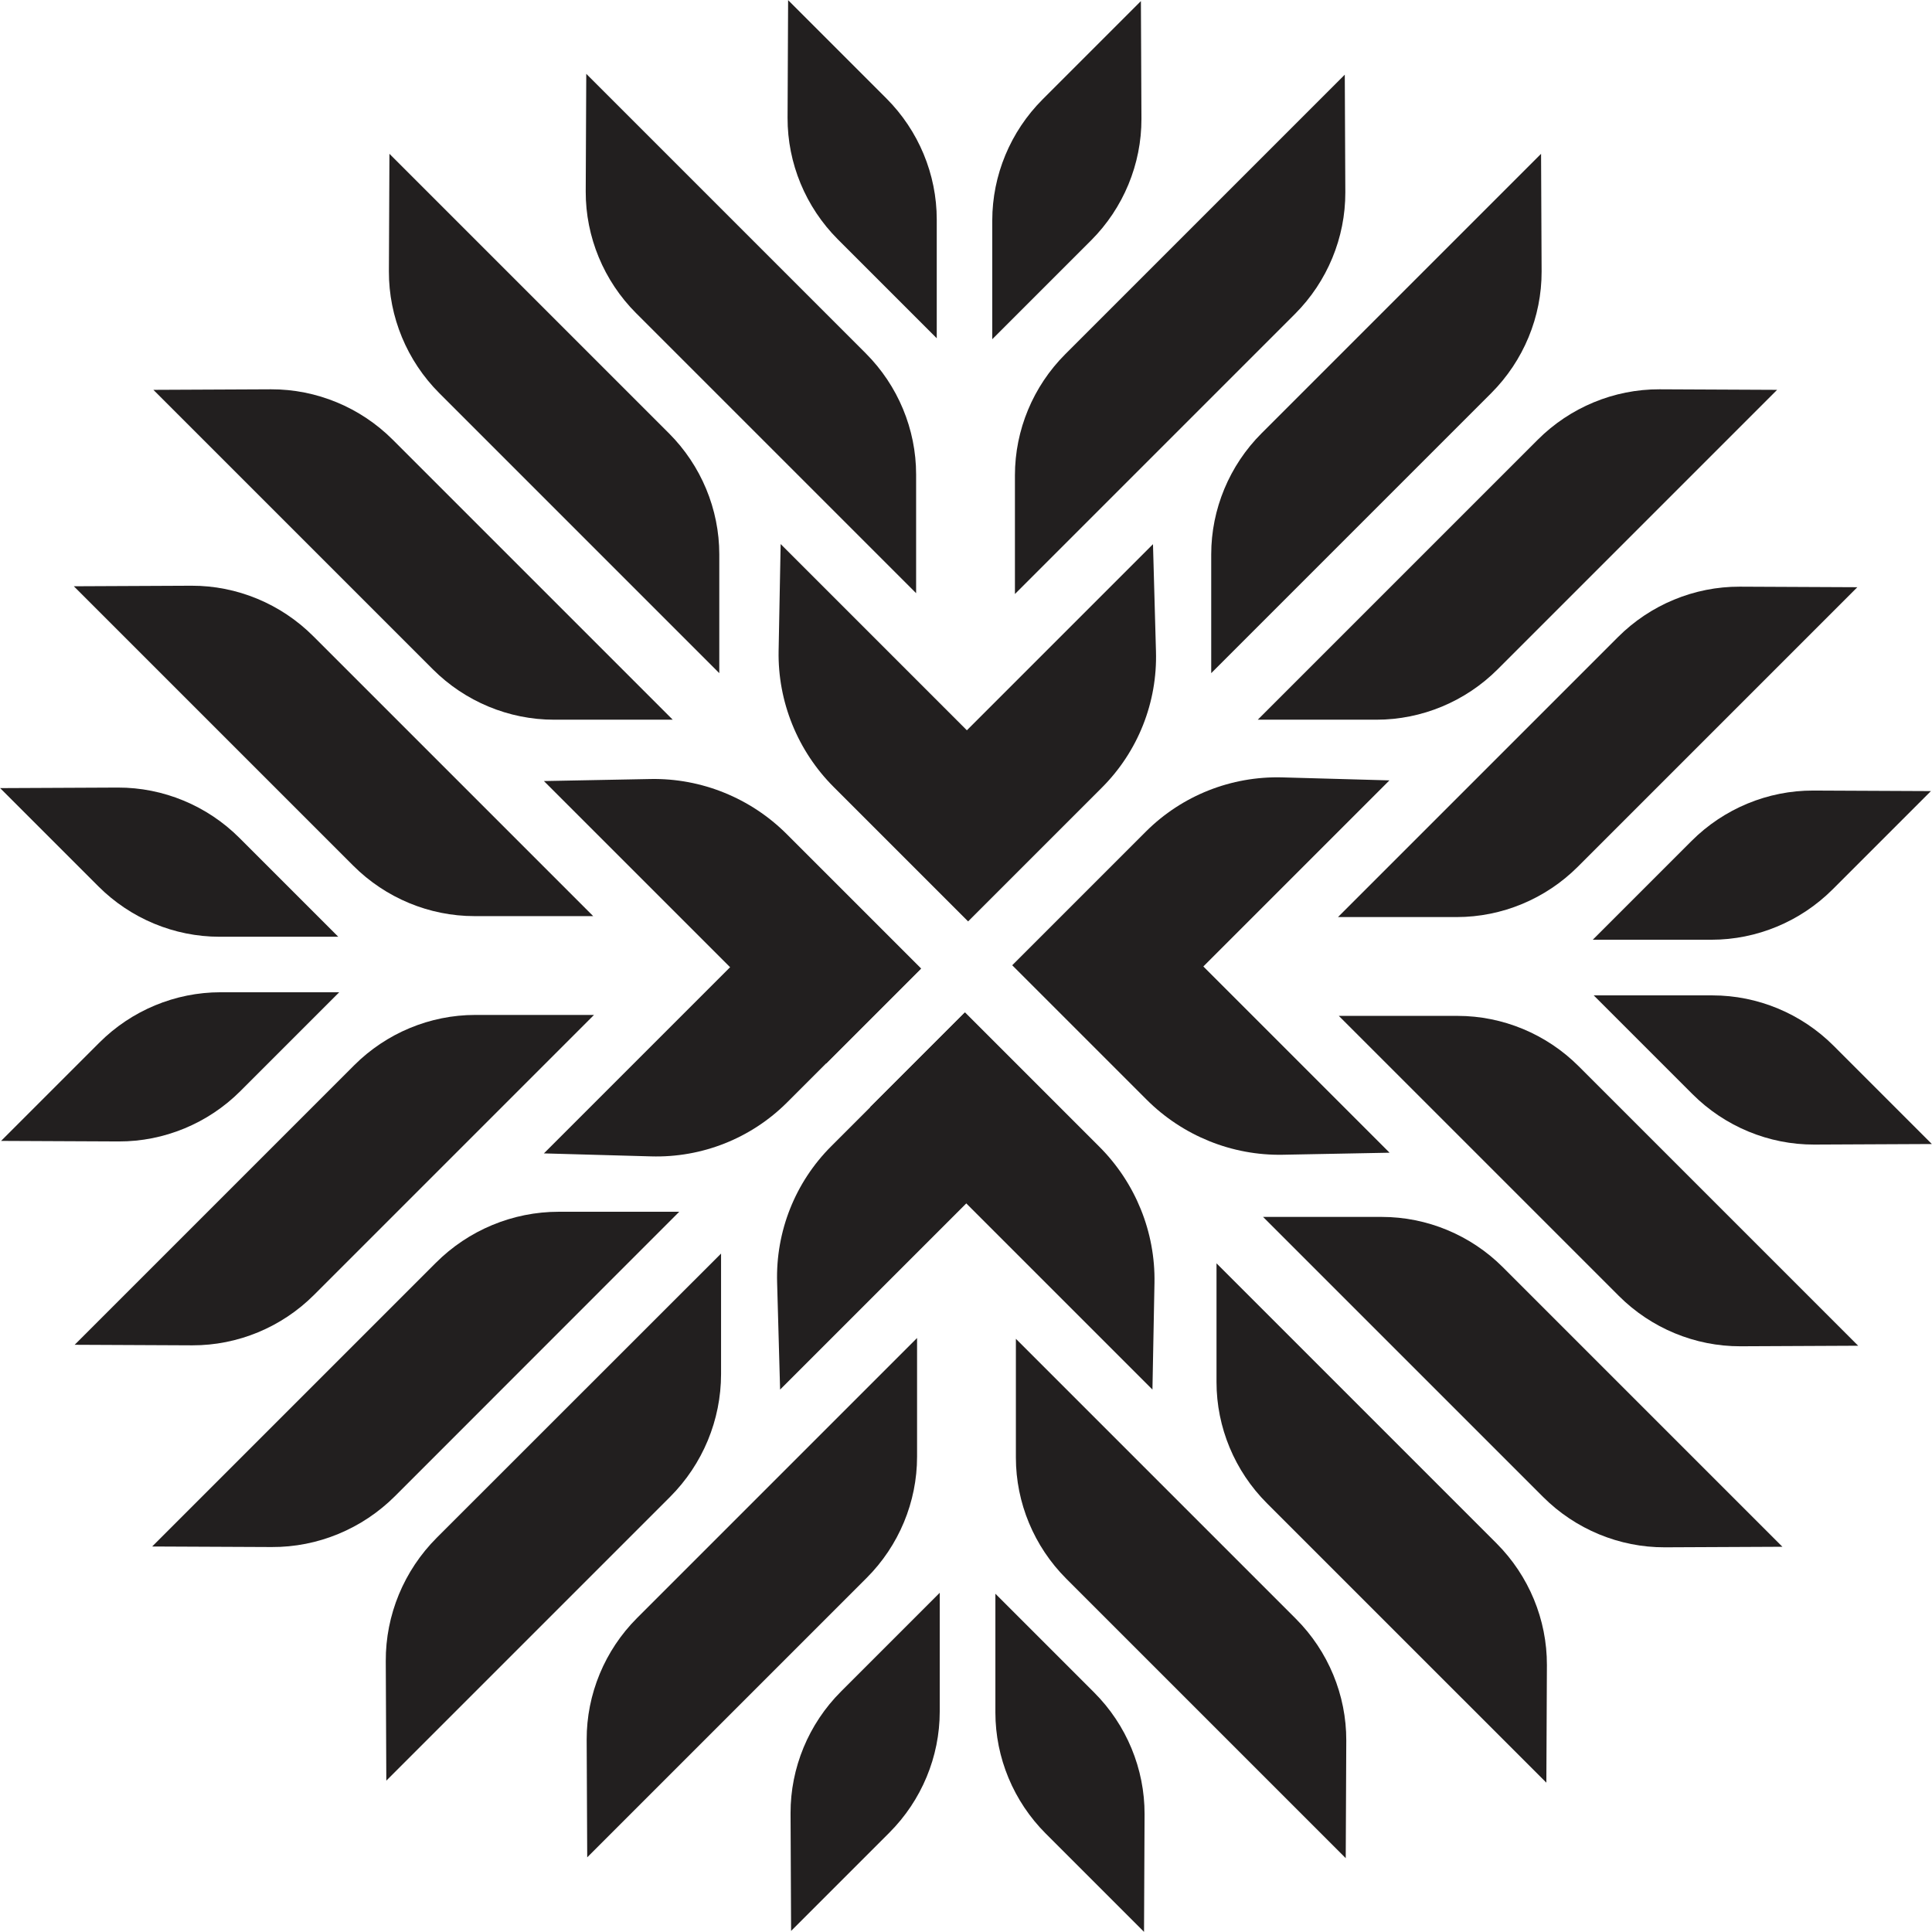
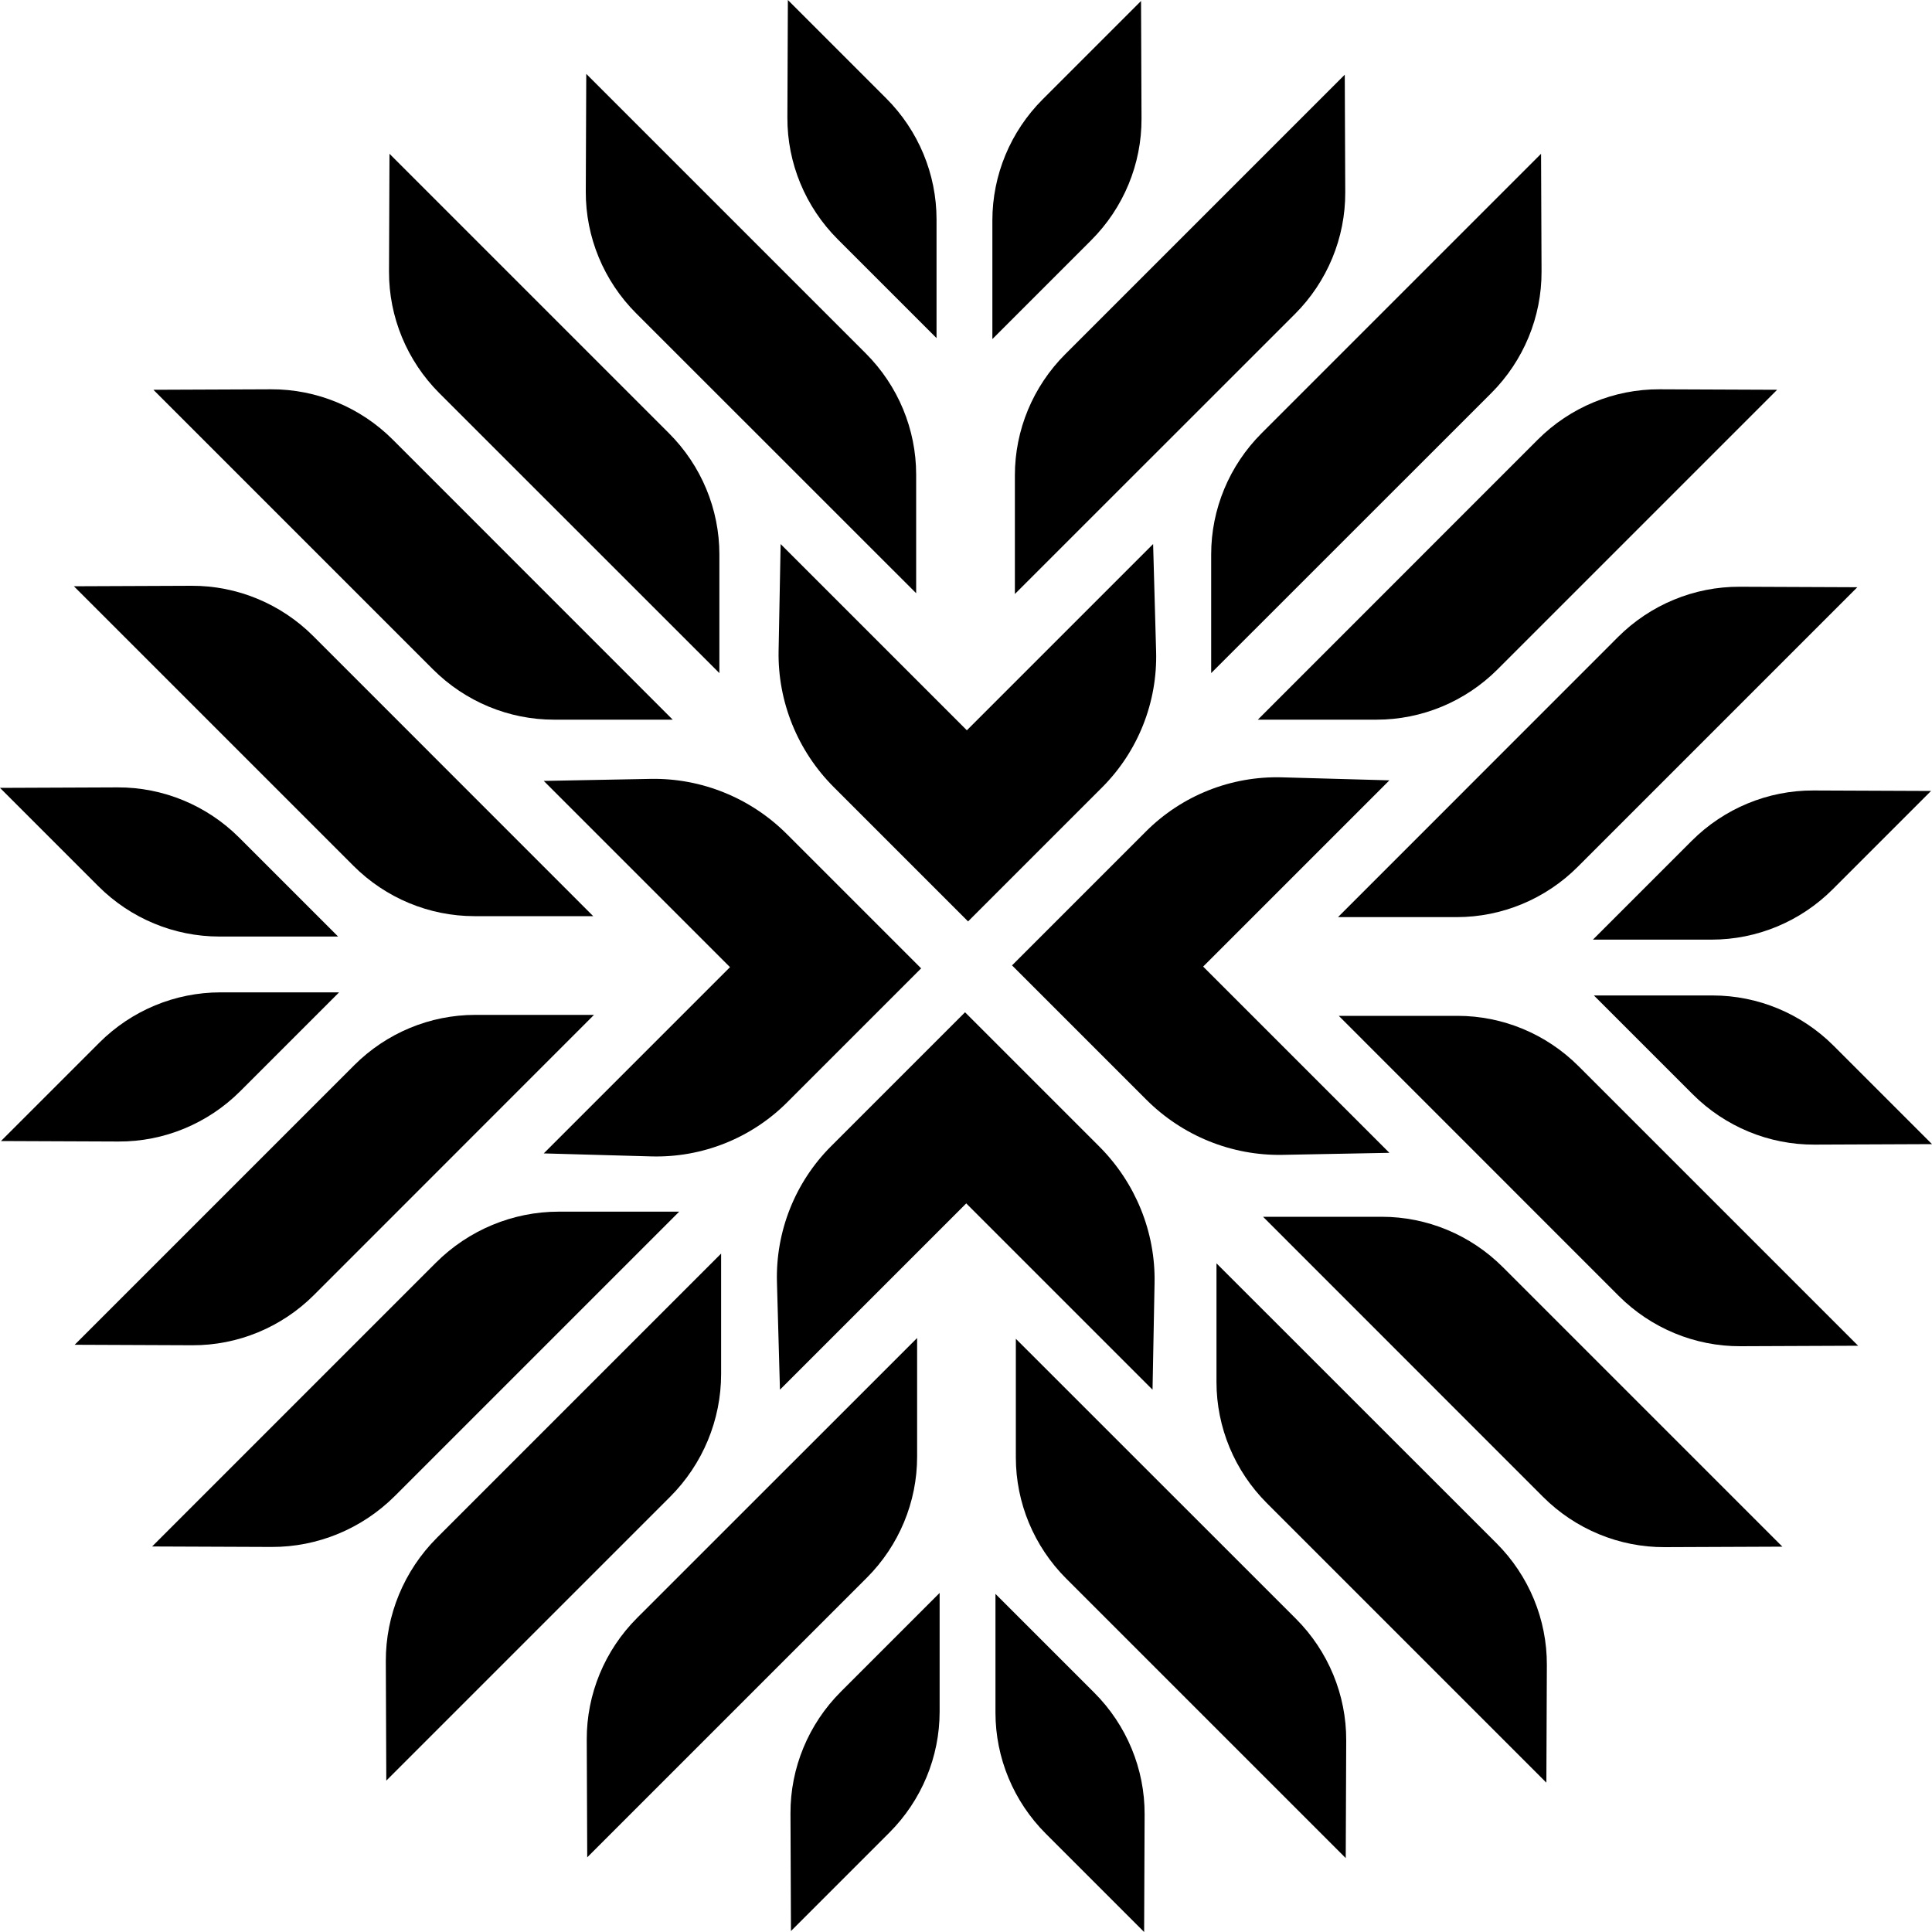
- <svg xmlns="http://www.w3.org/2000/svg" id="Layer_2" data-name="Layer 2" viewBox="0 0 142.33 142.33">
-   <defs>
-     <style>
-       .cls-1 {
-         fill: #221f1f;
-         stroke-width: 0px;
-       }
-     </style>
-   </defs>
-   <g id="Layer_1-2" data-name="Layer 1">
-     <g>
-       <path class="cls-1" d="m84.95,40.08l-13.72,13.72-13.72-13.72-.15,7.87c-.07,3.74,1.4,7.37,4.06,10.03l9.9,9.9,6.99-6.99,2.87-2.87c2.65-2.65,4.09-6.27,3.98-10.03l-.22-7.9Z" />
-       <path class="cls-1" d="m40.06,84.98l20.69-20.69,7.08,7.08-9.84,9.84c-2.65,2.65-6.27,4.09-10.03,3.98l-7.9-.22Z" />
-       <path class="cls-1" d="m40.06,57.53l20.81,20.81,6.99-6.99-9.9-9.9c-2.66-2.66-6.29-4.13-10.03-4.06l-7.87.15Z" />
-       <path class="cls-1" d="m102.36,57.49l-7.9-.22c-3.76-.1-7.38,1.34-10.03,3.98l-2.87,2.87-6.99,6.99,9.9,9.9c2.66,2.66,6.29,4.13,10.03,4.06l7.87-.15-13.72-13.72,13.72-13.72Z" />
-       <path class="cls-1" d="m57.46,102.38l20.69-20.69-7.08-7.08-9.84,9.84c-2.65,2.65-4.09,6.27-3.98,10.03l.22,7.9Z" />
-       <path class="cls-1" d="m84.91,102.38l-20.81-20.81,6.99-6.99,9.9,9.9c2.66,2.66,4.13,6.29,4.06,10.03l-.15,7.87Z" />
-       <g>
-         <path class="cls-1" d="m11.3,28.72l20.59,20.59c2.37,2.37,5.59,3.71,8.92,3.71h8.75s-20.63-20.63-20.63-20.63c-2.38-2.38-5.62-3.72-8.96-3.71l-8.67.04Z" />
-         <path class="cls-1" d="m28.69,11.33l20.59,20.59c2.37,2.37,3.71,5.59,3.71,8.92v8.75s-20.63-20.63-20.63-20.63c-2.38-2.38-3.72-5.62-3.71-8.96l.04-8.67Z" />
-       </g>
-       <g>
-         <path class="cls-1" d="m99.14,136.89l-20.59-20.59c-2.37-2.37-3.71-5.59-3.71-8.92v-8.75s20.63,20.63,20.63,20.63c2.38,2.38,3.72,5.62,3.71,8.96l-.04,8.67Z" />
-         <path class="cls-1" d="m43.26,136.83l20.59-20.59c2.37-2.37,3.71-5.59,3.71-8.92v-8.75s-20.63,20.63-20.63,20.63c-2.38,2.38-3.72,5.62-3.71,8.96l.04,8.67Z" />
-         <g>
-           <path class="cls-1" d="m58.27,142.26l7.25-7.25c2.37-2.37,3.71-5.59,3.71-8.92v-8.75s-7.28,7.28-7.28,7.28c-2.38,2.38-3.72,5.62-3.71,8.96l.04,8.67Z" />
-           <path class="cls-1" d="m84.29,142.33l-7.25-7.25c-2.37-2.37-3.71-5.59-3.71-8.92v-8.75s7.28,7.28,7.28,7.28c2.38,2.38,3.72,5.62,3.71,8.96l-.04,8.67Z" />
-         </g>
-       </g>
-       <path class="cls-1" d="m5.44,43.19l20.59,20.59c2.37,2.37,5.59,3.71,8.92,3.71h8.75s-20.63-20.63-20.63-20.63c-2.38-2.38-5.62-3.72-8.96-3.71l-8.67.04Z" />
-       <path class="cls-1" d="m5.5,99.07l20.59-20.59c2.37-2.37,5.59-3.71,8.92-3.71h8.75s-20.63,20.63-20.63,20.63c-2.38,2.38-5.62,3.72-8.96,3.71l-8.67-.04Z" />
-       <g>
-         <path class="cls-1" d="m.07,84.06l7.25-7.25c2.37-2.37,5.59-3.71,8.92-3.71h8.75s-7.28,7.28-7.28,7.28c-2.38,2.38-5.62,3.72-8.96,3.71l-8.67-.04Z" />
-         <path class="cls-1" d="m0,58.05l7.25,7.25c2.37,2.37,5.59,3.71,8.92,3.71h8.75s-7.28-7.28-7.28-7.28c-2.38-2.38-5.62-3.72-8.96-3.71l-8.67.04Z" />
-       </g>
-       <g>
-         <path class="cls-1" d="m113.92,131.33l-20.59-20.59c-2.37-2.37-3.71-5.59-3.71-8.92v-8.75s20.63,20.63,20.63,20.63c2.38,2.38,3.72,5.62,3.71,8.96l-.04,8.67Z" />
-         <path class="cls-1" d="m131.31,113.95l-20.59-20.59c-2.37-2.37-5.59-3.71-8.92-3.71h-8.75s20.63,20.63,20.63,20.63c2.38,2.38,5.62,3.72,8.96,3.71l8.67-.04Z" />
-       </g>
-       <path class="cls-1" d="m28.46,131.18l20.9-20.9c2.41-2.41,3.76-5.67,3.76-9.05v-8.88s-20.94,20.93-20.94,20.93c-2.42,2.42-3.78,5.7-3.76,9.1l.04,8.8Z" />
-       <path class="cls-1" d="m11.21,113.93l20.9-20.9c2.41-2.41,5.67-3.76,9.05-3.76h8.88s-20.93,20.94-20.93,20.94c-2.42,2.42-5.7,3.78-9.1,3.76l-8.8-.04Z" />
-       <g>
-         <path class="cls-1" d="m130.92,28.72l-20.59,20.59c-2.37,2.37-5.59,3.71-8.92,3.71h-8.75s20.63-20.63,20.63-20.63c2.38-2.38,5.62-3.72,8.96-3.71l8.67.04Z" />
-         <path class="cls-1" d="m113.53,11.33l-20.59,20.59c-2.37,2.37-3.71,5.59-3.71,8.92v8.75s20.63-20.63,20.63-20.63c2.38-2.38,3.72-5.62,3.71-8.96l-.04-8.67Z" />
-       </g>
-       <g>
-         <g>
-           <path class="cls-1" d="m136.89,99.14l-20.59-20.59c-2.37-2.37-5.59-3.71-8.92-3.71h-8.75s20.63,20.63,20.63,20.63c2.38,2.38,5.62,3.72,8.96,3.71l8.67-.04Z" />
-           <path class="cls-1" d="m136.83,43.26l-20.59,20.59c-2.37,2.37-5.59,3.71-8.92,3.71h-8.75s20.63-20.63,20.63-20.63c2.38-2.38,5.62-3.72,8.96-3.71l8.67.04Z" />
-           <g>
-             <path class="cls-1" d="m142.26,58.27l-7.25,7.25c-2.37,2.37-5.59,3.71-8.92,3.71h-8.75s7.28-7.28,7.28-7.28c2.38-2.38,5.62-3.72,8.96-3.71l8.67.04Z" />
-             <path class="cls-1" d="m142.33,84.29l-7.25-7.25c-2.37-2.37-5.59-3.71-8.92-3.71h-8.75s7.28,7.28,7.28,7.28c2.38,2.38,5.62,3.72,8.96,3.71l8.67-.04Z" />
-           </g>
-         </g>
-         <g>
-           <path class="cls-1" d="m43.19,5.44l20.59,20.59c2.37,2.37,3.71,5.59,3.71,8.92v8.75s-20.63-20.63-20.63-20.63c-2.38-2.38-3.72-5.62-3.71-8.96l.04-8.67Z" />
-           <path class="cls-1" d="m99.07,5.5l-20.59,20.59c-2.37,2.37-3.71,5.59-3.71,8.92v8.75s20.63-20.63,20.63-20.63c2.38-2.38,3.72-5.62,3.71-8.96l-.04-8.67Z" />
-           <g>
-             <path class="cls-1" d="m84.06.07l-7.25,7.25c-2.37,2.37-3.71,5.59-3.71,8.92v8.75s7.28-7.28,7.28-7.28c2.38-2.38,3.72-5.62,3.71-8.96l-.04-8.67Z" />
-             <path class="cls-1" d="m58.05,0l7.25,7.25c2.37,2.37,3.71,5.59,3.71,8.92v8.75s-7.28-7.28-7.28-7.28c-2.38-2.38-3.72-5.62-3.71-8.96l.04-8.67Z" />
-           </g>
-         </g>
-       </g>
-     </g>
-   </g>
+ <svg xmlns="http://www.w3.org/2000/svg" id="cc-logo" viewBox="0 0 200 200">
+   <path d="m95.36,100.25l-13.91-13.91c-3.74-3.74-8.84-5.81-14.1-5.71l-11.06.21s19.28,19.28,19.28,19.28l-19.28,19.28,11.11.31c5.28.15,10.37-1.88,14.09-5.6l13.83-13.83" />
+   <path d="m104.76,99.93l13.91,13.91c3.74,3.74,8.84,5.81,14.1,5.71l11.06-.21s-19.28-19.28-19.28-19.28l19.28-19.28-11.11-.31c-5.28-.15-10.37,1.88-14.09,5.6l-13.83,13.83" />
+   <path d="m99.96,124.51l19.35,19.35.21-11.06c.1-5.26-1.97-10.35-5.71-14.1l-13.91-13.91-.04.04-13.83,13.83c-3.72,3.72-5.75,8.82-5.6,14.09l.31,11.11,19.28-19.28" />
+   <path d="m15.88,40.35l28.94,28.94c3.34,3.34,7.85,5.21,12.53,5.21h12.29s-28.98-28.99-28.98-28.99c-3.35-3.35-7.89-5.23-12.6-5.21l-12.18.05Z" />
+   <path d="m40.32,15.92l28.94,28.94c3.34,3.34,5.21,7.85,5.21,12.53v12.29s-28.99-28.98-28.99-28.98c-3.35-3.35-5.23-7.89-5.21-12.6l.05-12.18Z" />
+   <path d="m139.31,192.35l-28.94-28.94c-3.34-3.34-5.21-7.85-5.21-12.53v-12.29s28.99,28.98,28.99,28.98c3.35,3.35,5.23,7.89,5.21,12.6l-.05,12.18Z" />
+   <path d="m60.79,192.27l28.94-28.94c3.34-3.34,5.21-7.85,5.21-12.53v-12.29s-28.99,28.98-28.99,28.98c-3.35,3.35-5.23,7.89-5.21,12.6l.05,12.18Z" />
+   <path d="m81.88,199.9l10.18-10.18c3.34-3.34,5.21-7.85,5.21-12.53v-12.29s-10.23,10.23-10.23,10.23c-3.35,3.35-5.23,7.89-5.21,12.6l.05,12.18Z" />
+   <path d="m118.44,200l-10.18-10.18c-3.34-3.34-5.21-7.85-5.21-12.53v-12.29s10.23,10.23,10.23,10.23c3.35,3.35,5.23,7.89,5.21,12.6l-.05,12.18Z" />
+   <path d="m7.65,60.69l28.94,28.94c3.34,3.34,7.85,5.21,12.53,5.21h12.29s-28.98-28.99-28.98-28.99c-3.35-3.35-7.89-5.23-12.6-5.21l-12.18.05Z" />
+   <path d="m7.73,139.21l28.94-28.94c3.34-3.34,7.85-5.21,12.53-5.21h12.29s-28.98,28.99-28.98,28.99c-3.35,3.35-7.89,5.23-12.6,5.21l-12.18-.05Z" />
+   <path d="m.1,118.12l10.18-10.18c3.34-3.34,7.85-5.21,12.53-5.21h12.29s-10.23,10.23-10.23,10.23c-3.35,3.35-7.89,5.23-12.6,5.21l-12.18-.05Z" />
+   <path d="m0,81.56l10.18,10.18c3.34,3.34,7.85,5.21,12.53,5.21h12.29s-10.23-10.23-10.23-10.23c-3.35-3.35-7.89-5.23-12.6-5.21l-12.18.05Z" />
+   <path d="m160.08,184.54l-28.94-28.94c-3.34-3.34-5.21-7.85-5.21-12.53v-12.29s28.99,28.98,28.99,28.98c3.35,3.35,5.23,7.89,5.21,12.6l-.05,12.18Z" />
+   <path d="m184.51,160.11l-28.94-28.94c-3.34-3.34-7.85-5.21-12.53-5.21h-12.29s28.98,28.99,28.98,28.99c3.35,3.35,7.89,5.23,12.6,5.21l12.18-.05Z" />
+   <path d="m39.99,184.33l29.37-29.37c3.39-3.39,5.29-7.97,5.29-12.72v-12.47s-29.42,29.42-29.42,29.42c-3.4,3.4-5.31,8.01-5.29,12.78l.05,12.36Z" />
+   <path d="m15.75,160.09l29.37-29.37c3.39-3.39,7.97-5.29,12.72-5.29h12.47s-29.42,29.42-29.42,29.42c-3.4,3.4-8.01,5.31-12.78,5.29l-12.36-.05Z" />
+   <path d="m183.97,40.35l-28.94,28.94c-3.34,3.34-7.85,5.21-12.53,5.21h-12.29s28.98-28.99,28.98-28.99c3.35-3.35,7.89-5.23,12.6-5.21l12.18.05Z" />
+   <path d="m159.53,15.92l-28.94,28.94c-3.34,3.34-5.21,7.85-5.21,12.53v12.29s28.99-28.98,28.99-28.98c3.35-3.35,5.23-7.89,5.21-12.6l-.05-12.18Z" />
+   <path d="m192.35,139.31l-28.94-28.94c-3.34-3.34-7.85-5.21-12.53-5.21h-12.29s28.98,28.99,28.98,28.99c3.35,3.35,7.89,5.23,12.6,5.21l12.18-.05Z" />
+   <path d="m192.27,60.79l-28.94,28.94c-3.34,3.34-7.85,5.21-12.53,5.21h-12.29s28.98-28.99,28.98-28.99c3.35-3.35,7.89-5.23,12.6-5.21l12.18.05Z" />
+   <path d="m199.9,81.88l-10.18,10.18c-3.34,3.34-7.85,5.21-12.53,5.21h-12.29s10.23-10.23,10.23-10.23c3.35-3.35,7.89-5.23,12.6-5.21l12.18.05Z" />
+   <path d="m200,118.44l-10.18-10.18c-3.34-3.34-7.85-5.21-12.53-5.21h-12.29s10.23,10.23,10.23,10.23c3.35,3.35,7.89,5.23,12.6,5.21l12.18-.05Z" />
+   <path d="m60.69,7.65l28.94,28.94c3.34,3.34,5.21,7.85,5.21,12.53v12.29s-28.99-28.98-28.99-28.98c-3.35-3.35-5.23-7.89-5.21-12.6l.05-12.18Z" />
+   <path d="m139.21,7.73l-28.94,28.94c-3.34,3.34-5.21,7.85-5.21,12.53v12.29s28.99-28.98,28.99-28.98c3.35-3.35,5.23-7.89,5.21-12.6l-.05-12.18Z" />
+   <path d="m118.12.1l-10.18,10.18c-3.34,3.34-5.21,7.85-5.21,12.53v12.29s10.23-10.23,10.23-10.23c3.35-3.35,5.23-7.89,5.21-12.6l-.05-12.18Z" />
+   <path d="m81.56,0l10.18,10.18c3.34,3.34,5.21,7.85,5.21,12.53v12.29s-10.23-10.23-10.23-10.23c-3.35-3.35-5.23-7.89-5.21-12.6l.05-12.18Z" />
+   <path d="m100.22,95.39l-13.91-13.91c-3.74-3.74-5.81-8.84-5.71-14.1l.21-11.06s19.28,19.28,19.28,19.28l19.28-19.28.31,11.11c.15,5.28-1.88,10.37-5.6,14.09l-13.83,13.83" />
</svg>
